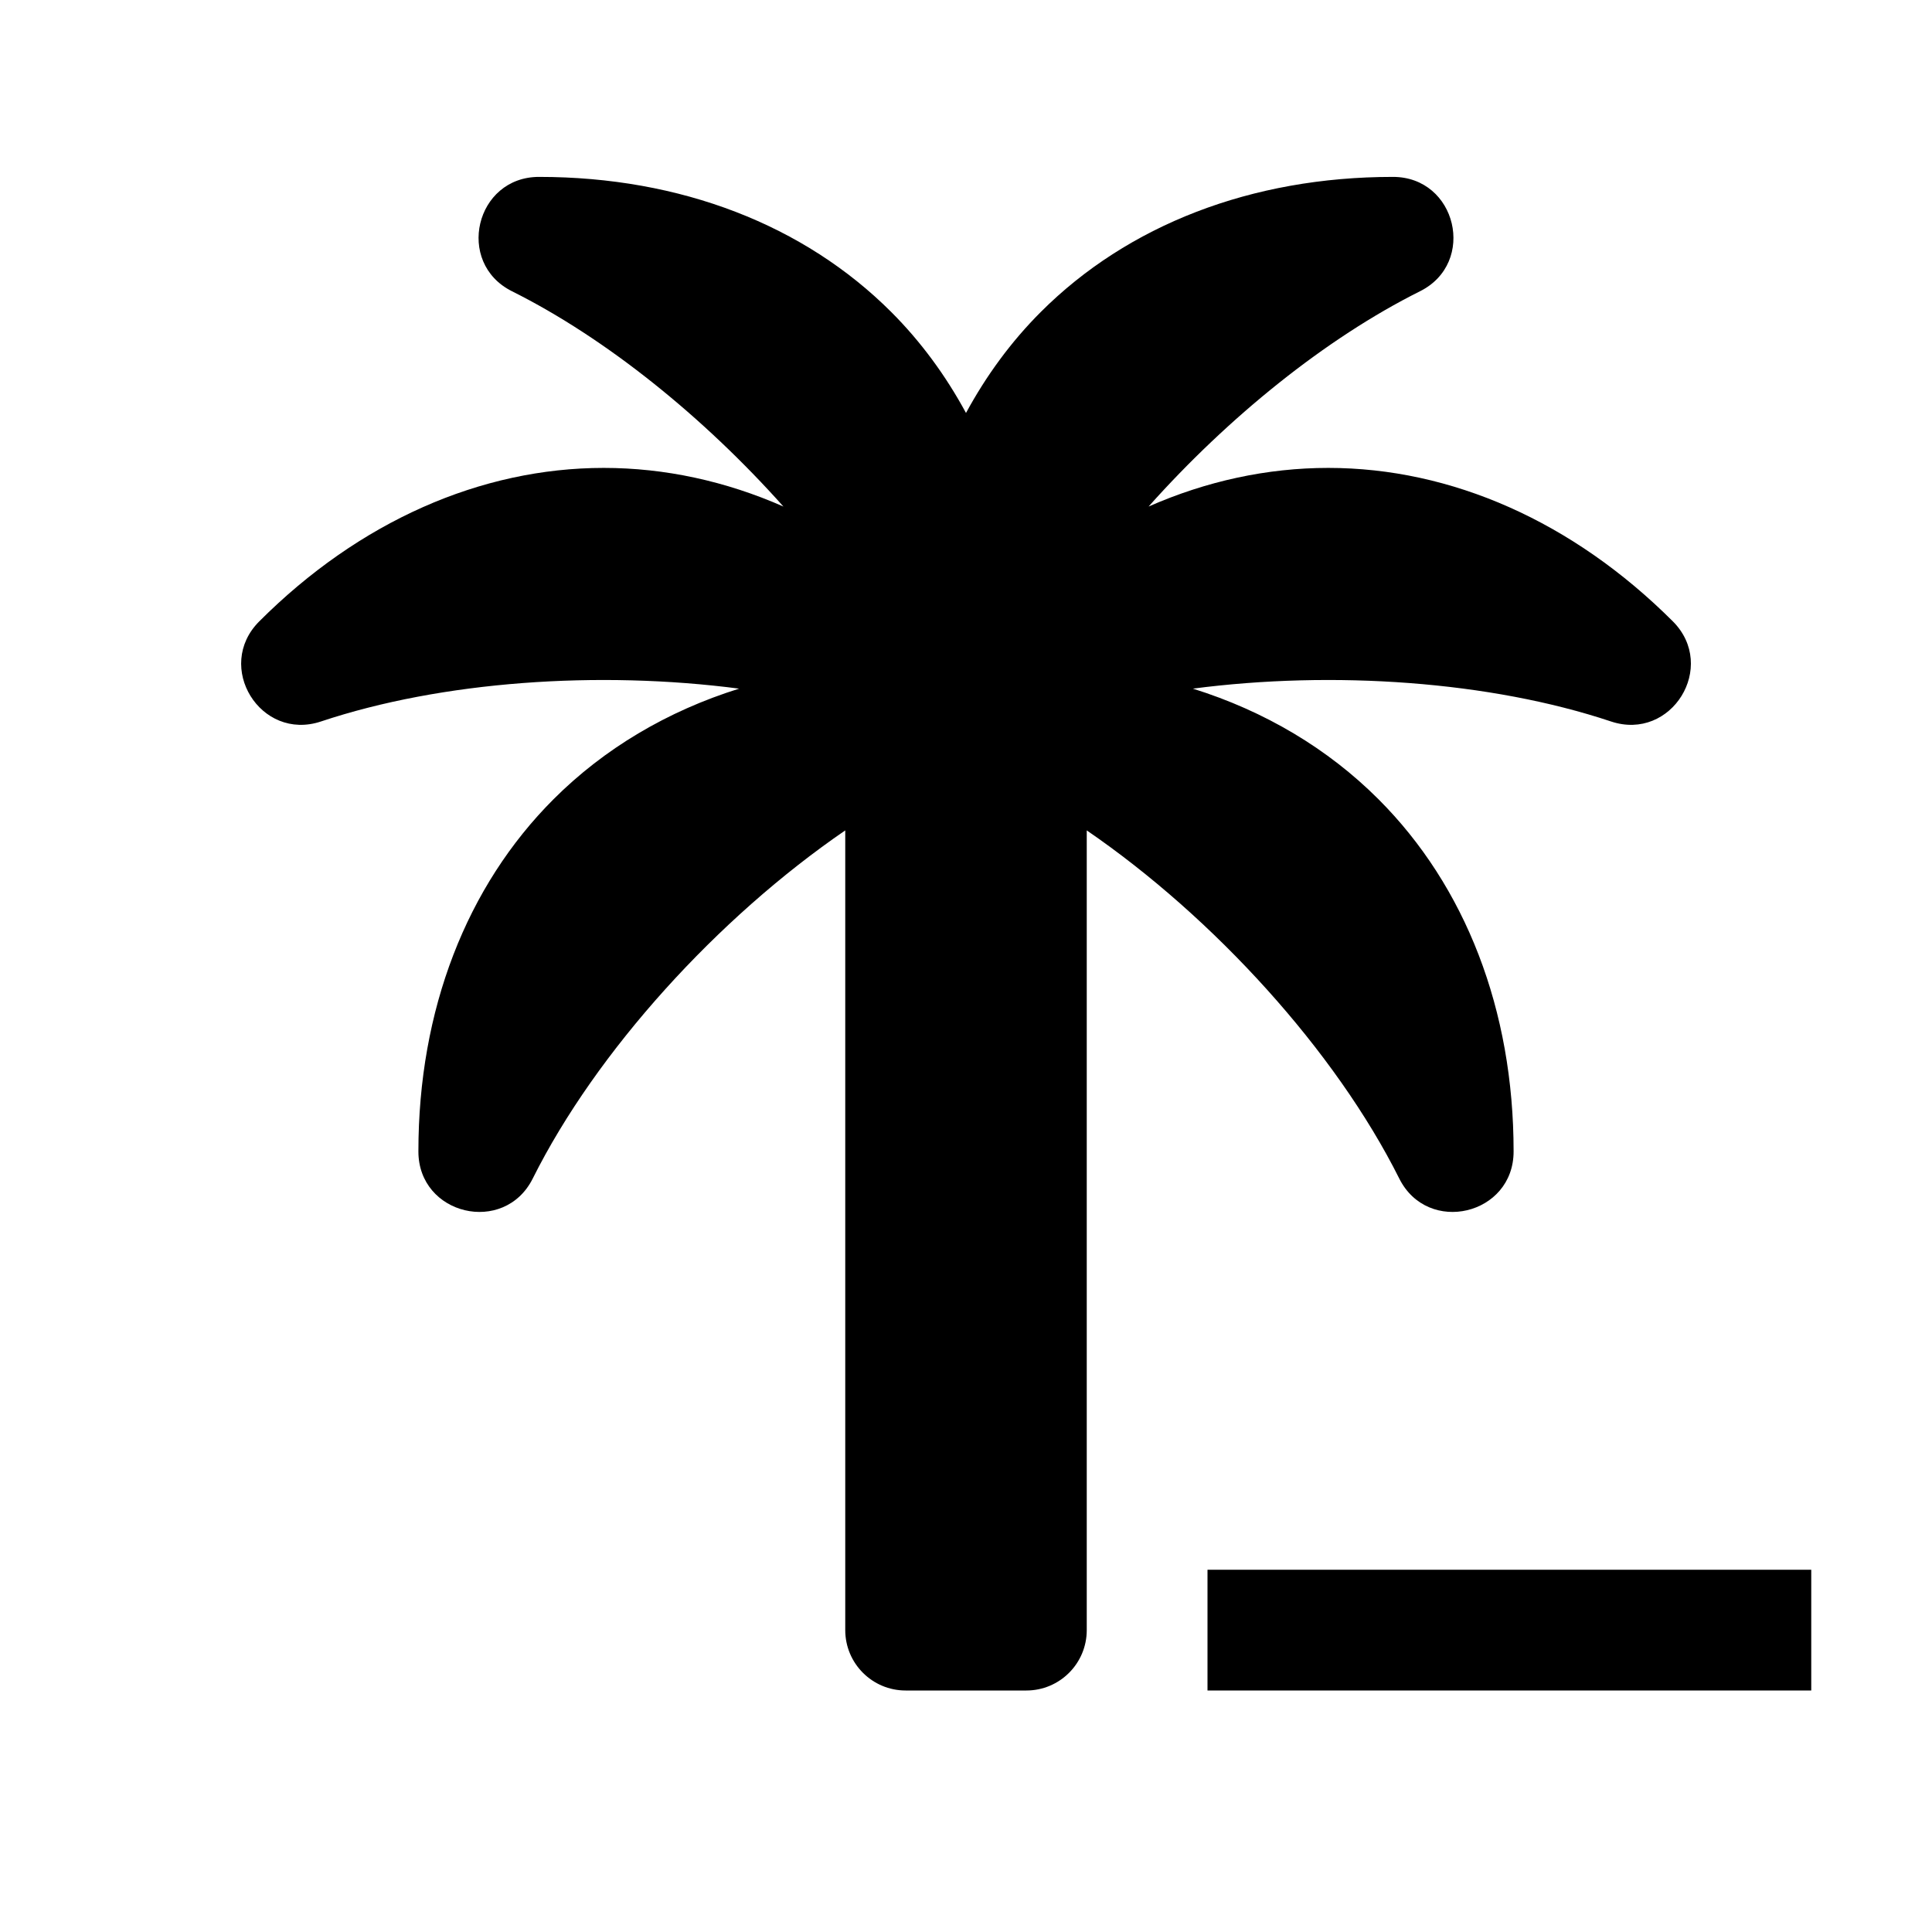
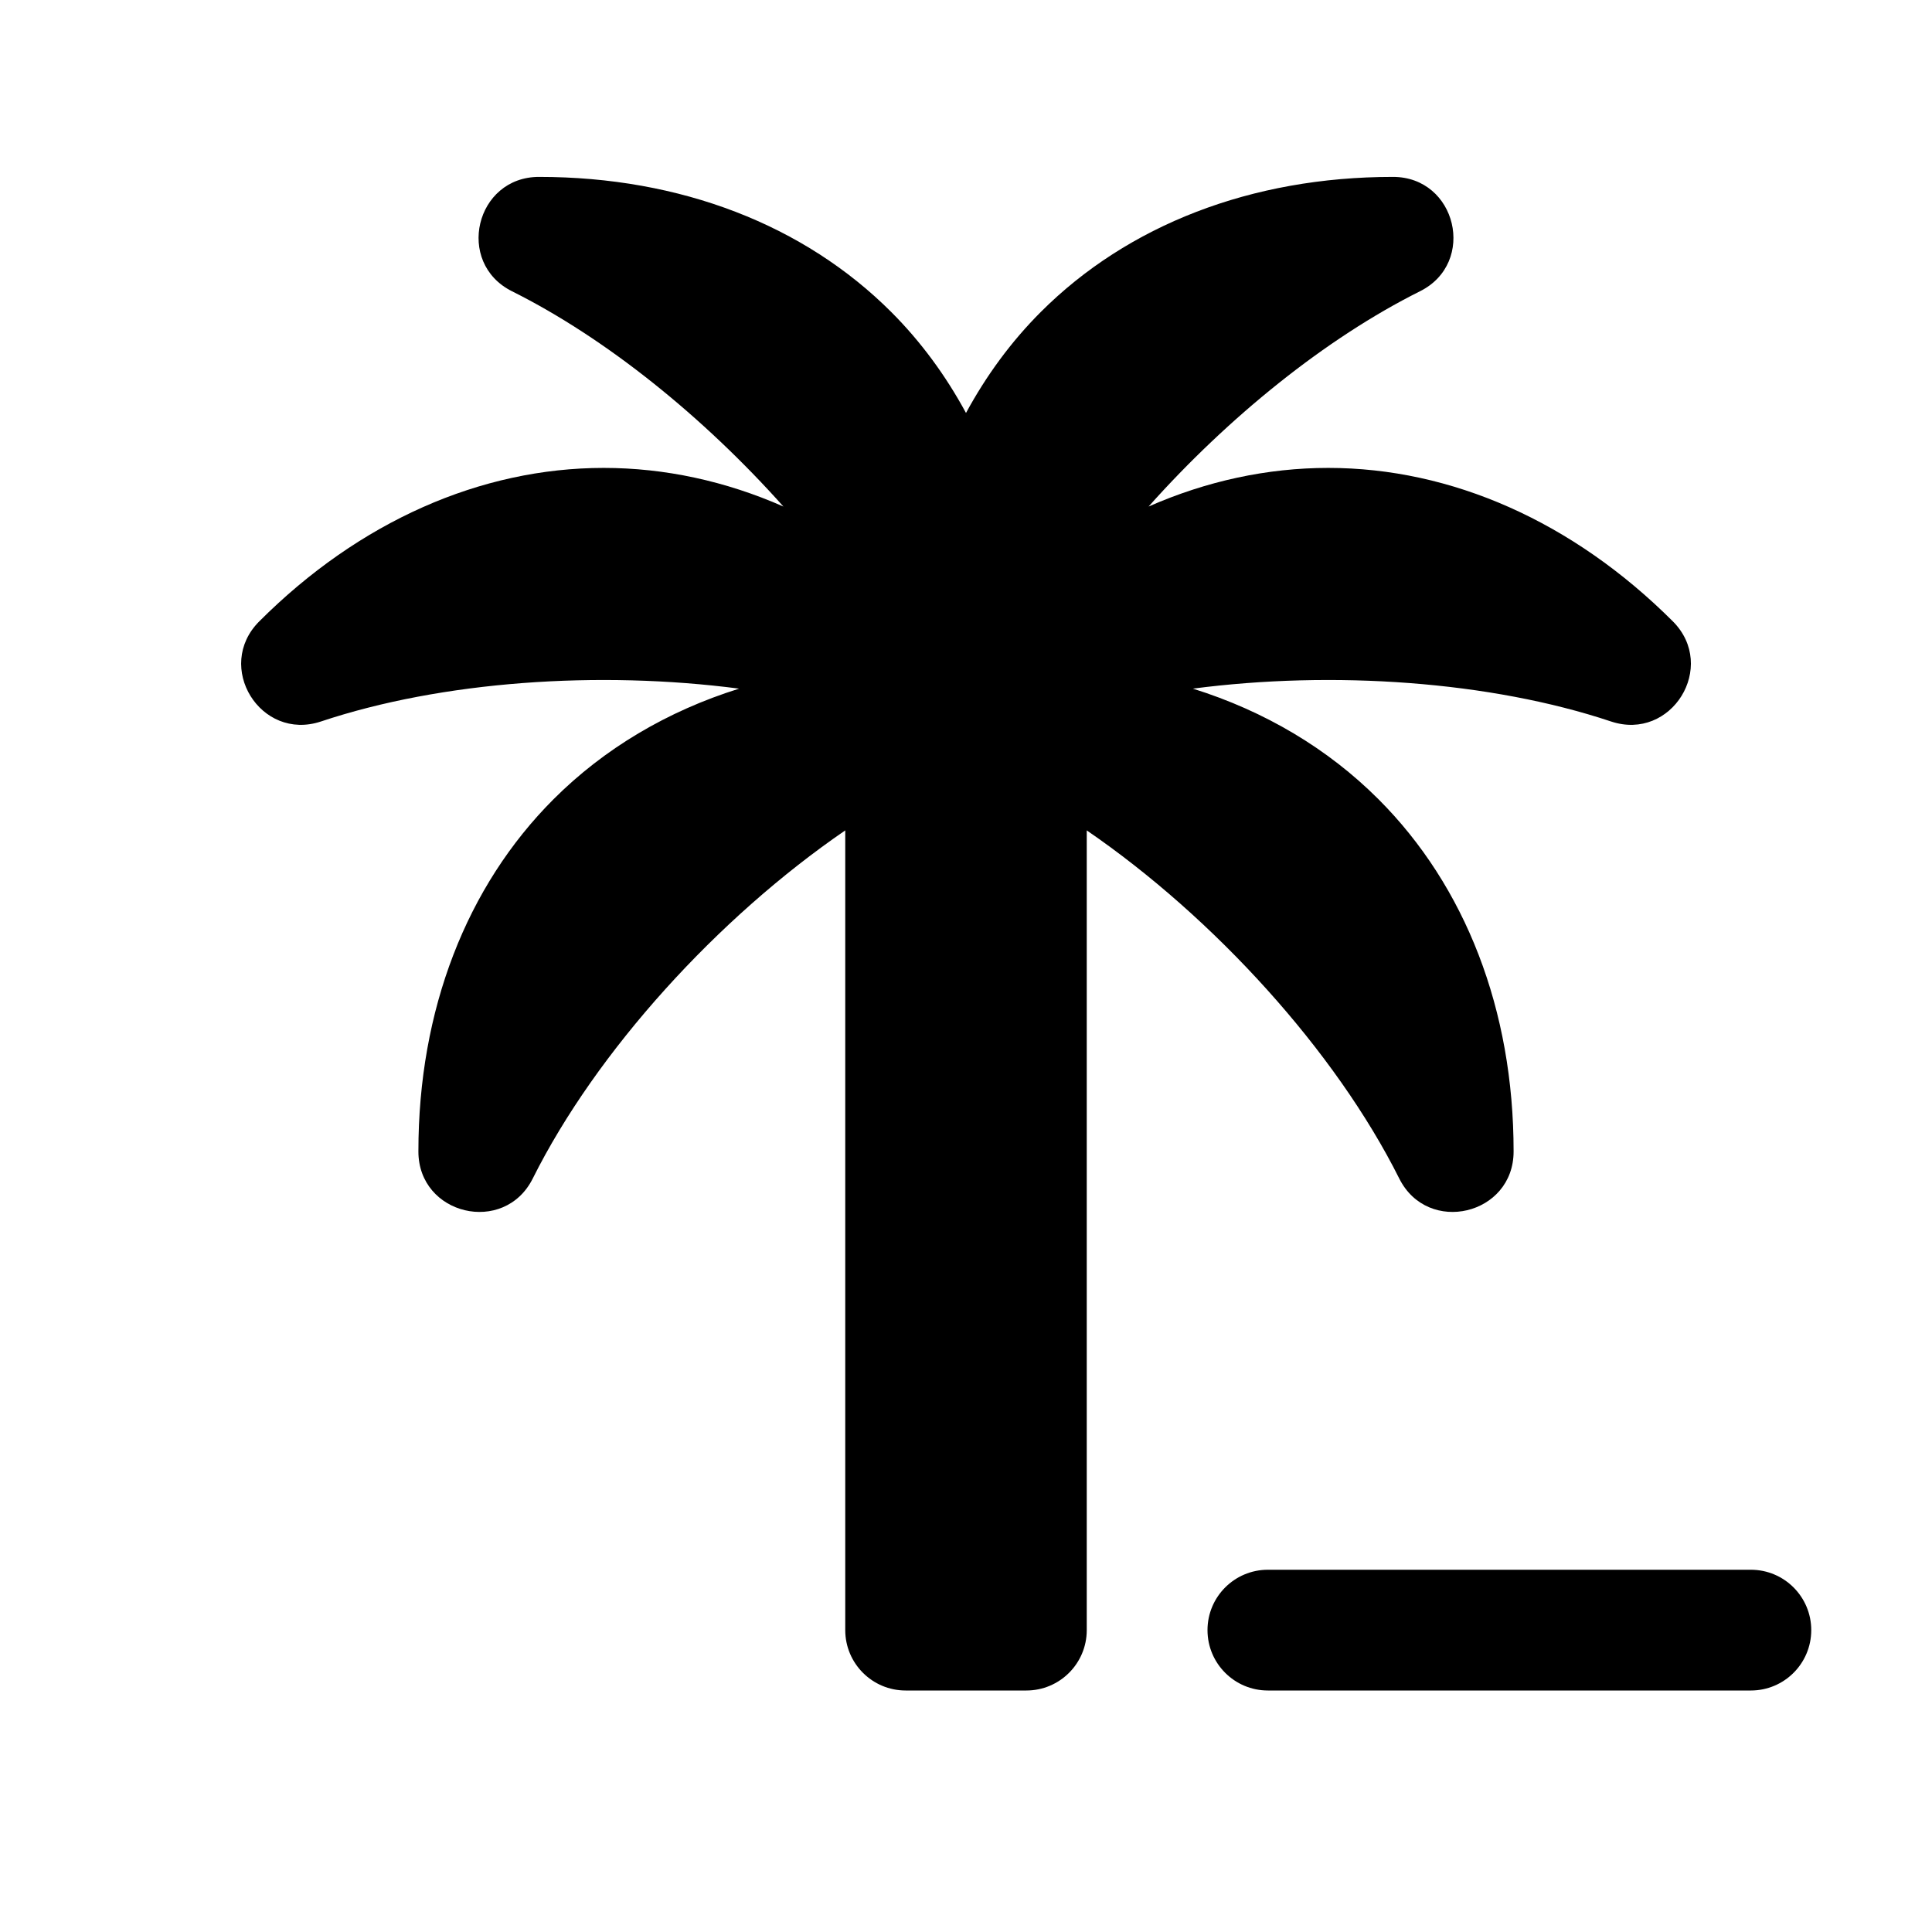
<svg xmlns="http://www.w3.org/2000/svg" width="16" height="16">
  <path d="M 4.465,1.465 C 3.937,1.464 3.768,2.176 4.24,2.412 C 5.021,2.802 5.828,3.455 6.488,4.195 C 6.009,3.984 5.505,3.875 5.0,3.875 C 3.982,3.875 2.975,4.318 2.147,5.146 C 1.773,5.52 2.157,6.142 2.658,5.975 C 3.659,5.641 4.958,5.551 6.121,5.703 C 5.526,5.889 5.003,6.2 4.584,6.619 C 3.864,7.339 3.465,8.363 3.465,9.535 C 3.464,10.063 4.176,10.232 4.412,9.76 C 4.939,8.705 5.945,7.6 7.0,6.877 L 7.0,13.5 C 7.0,13.776 7.224,14.0 7.5,14.0 L 8.5,14.0 C 8.776,14.0 9.0,13.776 9.0,13.5 L 9.0,6.877 C 10.055,7.6 11.06,8.705 11.588,9.76 C 11.824,10.232 12.536,10.063 12.535,9.535 C 12.535,8.363 12.136,7.339 11.416,6.619 C 10.997,6.2 10.474,5.889 9.879,5.703 C 11.042,5.551 12.341,5.641 13.342,5.975 C 13.843,6.142 14.227,5.52 13.854,5.146 C 13.025,4.318 12.018,3.875 11.0,3.875 C 10.495,3.875 9.991,3.984 9.512,4.195 C 10.172,3.455 10.979,2.802 11.76,2.412 C 12.232,2.176 12.063,1.464 11.535,1.465 C 10.363,1.465 9.339,1.864 8.619,2.584 C 8.374,2.829 8.168,3.11 8.0,3.42 C 7.832,3.11 7.626,2.829 7.381,2.584 C 6.661,1.864 5.637,1.465 4.465,1.465 L 4.465,1.465" fill="#000" />
-   <path d="M 10.0,13.0 L 10.0,14.0 L 15.0,14.0 L 15.0,13.0 L 10.0,13.0" fill="#000" />
+   <path d="M 10.0,13.5 A 0.5,0.5 45.0 0,0 10.5,14.0 L 14.5,14.0 A 0.5,0.5 135.0 0,0 15.0,13.5 A 0.5,0.5 45.0 0,0 14.5,13.0 L 10.5,13.0 A 0.5,0.5 135.0 0,0 10.0,13.5" fill="#000" />
</svg>
